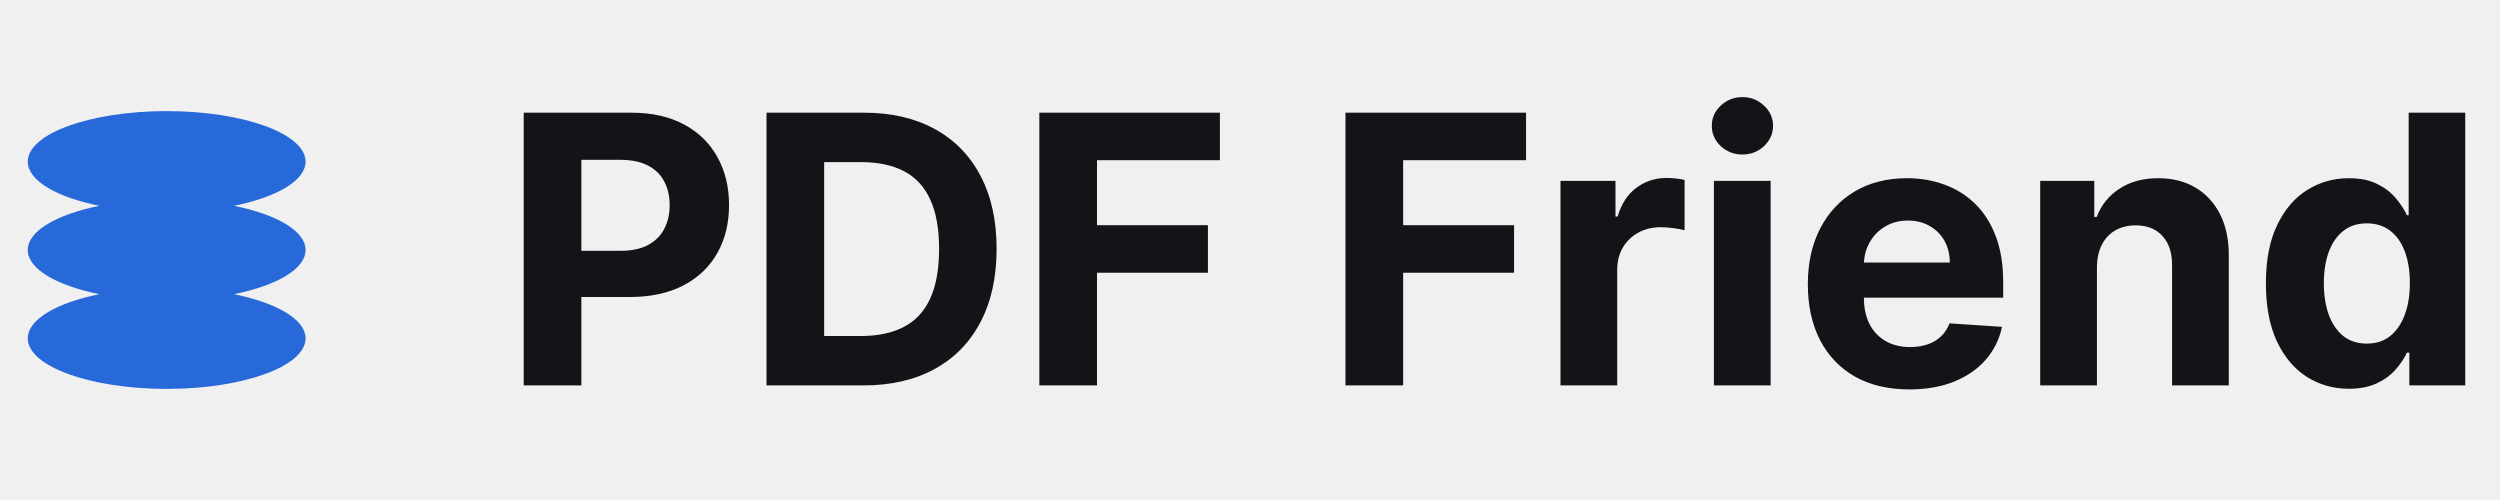
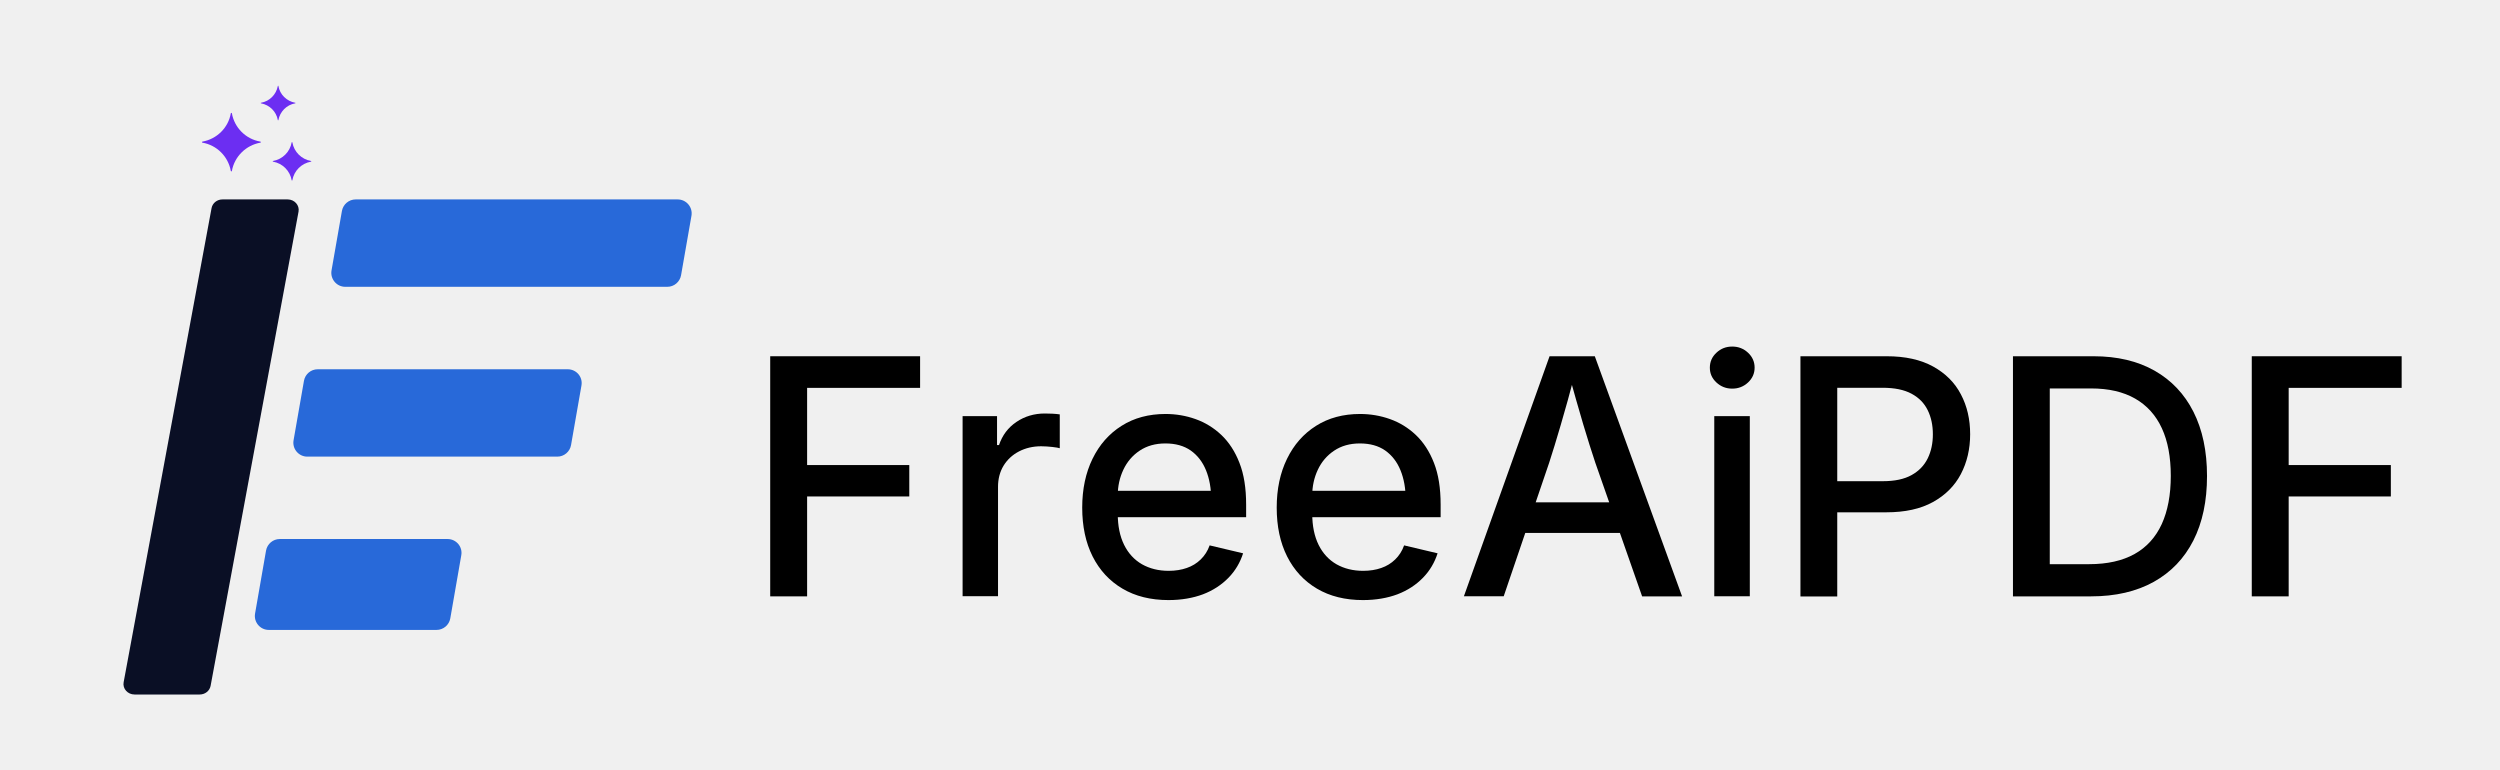
- <svg xmlns="http://www.w3.org/2000/svg" width="120" height="24" viewBox="0 0 120 24" fill="none">
-   <g clip-path="url(#clip0_64_508)">
-     <path fill-rule="evenodd" clip-rule="evenodd" d="M14.667 7.758C14.667 8.67 13.28 9.465 11.23 9.879C13.28 10.292 14.667 11.087 14.667 12C14.667 12.913 13.28 13.708 11.23 14.121C13.28 14.535 14.667 15.33 14.667 16.242C14.667 17.581 11.682 18.667 8 18.667C4.318 18.667 1.333 17.581 1.333 16.242C1.333 15.33 2.72 14.535 4.77 14.121C2.72 13.708 1.333 12.913 1.333 12C1.333 11.087 2.72 10.292 4.77 9.879C2.72 9.465 1.333 8.67 1.333 7.758C1.333 6.419 4.318 5.333 8 5.333C11.682 5.333 14.667 6.419 14.667 7.758Z" fill="#2869DA" />
+ <svg xmlns="http://www.w3.org/2000/svg" width="130" height="40" viewBox="0 0 130 40" fill="none">
+   <mask id="mask0_194_356" style="mask-type:luminance" maskUnits="userSpaceOnUse" x="0" y="0" width="130" height="40">
+     <path d="M130 0H0V40H130V0Z" fill="white" />
+   </mask>
+   <g mask="url(#mask0_194_356)">
+     <mask id="mask1_194_356" style="mask-type:luminance" maskUnits="userSpaceOnUse" x="-8" y="-23" width="147" height="87">
+       <path d="M139 -23H-8V64H139V-23Z" fill="white" />
+     </mask>
+     <g mask="url(#mask1_194_356)">
+       <path d="M40.051 31.011V18.525H47.845V20.169H41.97V24.183H47.283V25.816H41.97V31.011H40.051Z" fill="black" />
+       <path d="M50.055 31.011V21.639H51.846V23.145H51.948C52.122 22.631 52.423 22.23 52.857 21.939C53.286 21.649 53.781 21.502 54.327 21.502C54.444 21.502 54.577 21.507 54.73 21.512C54.883 21.522 55.006 21.532 55.108 21.548V23.308C55.041 23.288 54.914 23.262 54.72 23.242C54.531 23.222 54.337 23.206 54.138 23.206C53.714 23.206 53.327 23.298 52.984 23.476C52.642 23.654 52.377 23.903 52.183 24.219C51.994 24.534 51.897 24.901 51.897 25.313V31.001H50.055V31.011Z" fill="black" />
+       <path d="M60.762 31.204C59.838 31.204 59.037 31.006 58.368 30.609C57.694 30.212 57.179 29.652 56.816 28.935C56.454 28.213 56.275 27.368 56.275 26.396C56.275 25.435 56.454 24.59 56.811 23.858C57.169 23.125 57.669 22.555 58.322 22.143C58.97 21.731 59.736 21.527 60.609 21.527C61.145 21.527 61.665 21.614 62.166 21.792C62.666 21.97 63.115 22.245 63.508 22.616C63.901 22.988 64.223 23.476 64.452 24.071C64.687 24.666 64.799 25.389 64.799 26.238V26.895H57.312V25.521H63.85L62.982 25.974C62.982 25.399 62.89 24.89 62.712 24.453C62.533 24.015 62.268 23.674 61.916 23.425C61.563 23.181 61.13 23.059 60.599 23.059C60.078 23.059 59.634 23.186 59.261 23.435C58.889 23.684 58.608 24.015 58.414 24.427C58.22 24.839 58.123 25.287 58.123 25.77V26.707C58.123 27.348 58.235 27.892 58.455 28.335C58.674 28.777 58.986 29.113 59.384 29.342C59.782 29.566 60.241 29.683 60.772 29.683C61.119 29.683 61.436 29.632 61.711 29.535C61.992 29.439 62.232 29.291 62.436 29.093C62.64 28.894 62.799 28.65 62.901 28.36L64.641 28.772C64.488 29.25 64.238 29.678 63.881 30.044C63.523 30.41 63.084 30.701 62.554 30.904C62.038 31.097 61.436 31.204 60.762 31.204Z" fill="black" />
+       <path d="M70.875 31.204C69.951 31.204 69.15 31.006 68.481 30.609C67.808 30.212 67.292 29.652 66.93 28.935C66.567 28.213 66.389 27.368 66.389 26.396C66.389 25.435 66.567 24.59 66.925 23.858C67.282 23.125 67.782 22.555 68.435 22.143C69.084 21.731 69.849 21.527 70.722 21.527C71.258 21.527 71.779 21.614 72.279 21.792C72.779 21.97 73.228 22.245 73.621 22.616C74.014 22.988 74.336 23.476 74.566 24.071C74.8 24.666 74.913 25.389 74.913 26.238V26.895H67.425V25.521H73.963L73.096 25.974C73.096 25.399 73.004 24.89 72.825 24.453C72.646 24.015 72.381 23.674 72.029 23.425C71.677 23.181 71.243 23.059 70.712 23.059C70.191 23.059 69.747 23.186 69.375 23.435C69.002 23.684 68.721 24.015 68.527 24.427C68.333 24.839 68.236 25.287 68.236 25.77V26.707C68.236 27.348 68.349 27.892 68.568 28.335C68.788 28.777 69.099 29.113 69.497 29.342C69.895 29.566 70.355 29.683 70.885 29.683C71.233 29.683 71.549 29.632 71.825 29.535C72.105 29.439 72.345 29.291 72.549 29.093C72.754 28.894 72.912 28.65 73.014 28.36L74.754 28.772C74.601 29.25 74.351 29.678 73.994 30.044C73.637 30.41 73.198 30.701 72.667 30.904C72.151 31.097 71.549 31.204 70.875 31.204Z" fill="black" />
+       <path d="M76.121 31.011L80.577 18.525H82.93L87.468 31.011H85.39L82.956 24.061C82.767 23.496 82.557 22.83 82.328 22.066C82.103 21.303 81.838 20.382 81.542 19.309H81.93C81.644 20.393 81.389 21.324 81.159 22.097C80.934 22.87 80.73 23.527 80.557 24.061L78.193 31.006H76.121V31.011ZM78.535 27.714V26.121H85.048V27.714H78.535Z" fill="black" />
+       <path d="M90.076 20.209C89.754 20.209 89.484 20.102 89.254 19.889C89.024 19.675 88.912 19.421 88.912 19.12C88.912 18.815 89.024 18.556 89.254 18.342C89.479 18.128 89.754 18.021 90.076 18.021C90.397 18.021 90.668 18.128 90.898 18.342C91.127 18.556 91.24 18.815 91.24 19.12C91.24 19.421 91.122 19.68 90.898 19.889C90.668 20.102 90.397 20.209 90.076 20.209ZM89.142 31.011V21.639H90.99V31.005H89.142V31.011Z" fill="black" />
+       <path d="M93.623 31.011V18.525H98.11C99.074 18.525 99.876 18.703 100.524 19.06C101.167 19.416 101.652 19.899 101.968 20.51C102.29 21.12 102.448 21.807 102.448 22.58C102.448 23.349 102.285 24.041 101.963 24.656C101.642 25.267 101.157 25.75 100.514 26.106C99.871 26.462 99.064 26.64 98.094 26.64H95.027V25.022H97.91C98.528 25.022 99.023 24.916 99.406 24.702C99.789 24.488 100.064 24.198 100.243 23.832C100.422 23.466 100.509 23.048 100.509 22.585C100.509 22.117 100.422 21.7 100.243 21.334C100.064 20.968 99.789 20.683 99.401 20.474C99.013 20.265 98.513 20.164 97.89 20.164H95.537V31.016H93.623V31.011Z" fill="black" />
+       <path d="M106.588 18.525V31.011H104.674V18.525H106.588ZM108.737 31.011H105.644V29.337H108.635C109.579 29.337 110.37 29.159 110.998 28.808C111.626 28.457 112.095 27.938 112.412 27.251C112.723 26.569 112.881 25.735 112.881 24.748C112.881 23.771 112.728 22.942 112.417 22.27C112.105 21.593 111.641 21.079 111.028 20.728C110.416 20.377 109.65 20.199 108.737 20.199H105.577V18.525H108.864C110.1 18.525 111.151 18.775 112.034 19.273C112.912 19.772 113.591 20.484 114.06 21.415C114.53 22.346 114.765 23.46 114.765 24.753C114.765 26.055 114.53 27.169 114.055 28.106C113.581 29.037 112.897 29.754 111.993 30.258C111.095 30.756 110.008 31.011 108.737 31.011Z" fill="black" />
+       <path d="M117.092 31.011V18.525H124.886V20.169H119.011V24.183H124.324V25.816H119.011V31.011H117.092Z" fill="black" />
+       <path d="M14.958 10.37H11.569C11.288 10.37 11.053 10.558 11.002 10.818L6.429 35.478C6.367 35.809 6.638 36.114 6.995 36.114H10.384C10.665 36.114 10.9 35.926 10.951 35.666L15.524 11.006C15.585 10.675 15.315 10.37 14.958 10.37Z" fill="#0A0F25" />
+       <path d="M35.237 10.37H18.495C18.143 10.37 17.842 10.624 17.78 10.97L17.239 14.064C17.163 14.507 17.505 14.914 17.954 14.914H34.701C35.053 14.914 35.354 14.659 35.415 14.313L35.956 11.22C36.033 10.777 35.691 10.37 35.237 10.37Z" fill="#2869D9" />
+       <path d="M29.521 19.202H16.52C16.168 19.202 15.867 19.456 15.806 19.802L15.265 22.896C15.188 23.338 15.53 23.745 15.979 23.745H28.98C29.332 23.745 29.633 23.491 29.694 23.145L30.235 20.052C30.317 19.604 29.975 19.202 29.521 19.202Z" fill="#2869D9" />
+       <path d="M23.272 28.029H14.549C14.197 28.029 13.896 28.284 13.834 28.63L13.263 31.906C13.186 32.349 13.528 32.756 13.977 32.756H22.7C23.052 32.756 23.354 32.501 23.415 32.155L23.986 28.879C24.068 28.436 23.726 28.029 23.272 28.029Z" fill="#2869D9" />
+       <path d="M15.35 5.374C14.906 5.45 14.559 5.801 14.477 6.244C14.472 6.264 14.447 6.264 14.447 6.244C14.37 5.801 14.018 5.455 13.574 5.374C13.553 5.369 13.553 5.343 13.574 5.343C14.018 5.267 14.365 4.916 14.447 4.473C14.452 4.453 14.477 4.453 14.477 4.473C14.554 4.916 14.906 5.262 15.35 5.343C15.371 5.343 15.371 5.369 15.35 5.374Z" fill="#6C2EF2" />
+       <path d="M13.538 7.419C12.788 7.552 12.191 8.142 12.058 8.89C12.053 8.92 12.007 8.92 12.002 8.89C11.869 8.142 11.277 7.547 10.527 7.419C10.496 7.414 10.496 7.368 10.527 7.363C11.277 7.231 11.874 6.641 12.002 5.893C12.007 5.862 12.053 5.862 12.058 5.893C12.191 6.641 12.783 7.236 13.538 7.363C13.574 7.368 13.574 7.414 13.538 7.419Z" fill="#6C2EF2" />
+       <path d="M16.172 8.406C15.677 8.493 15.289 8.879 15.202 9.373C15.197 9.393 15.172 9.393 15.167 9.373C15.08 8.879 14.692 8.493 14.197 8.406C14.177 8.401 14.177 8.376 14.197 8.371C14.692 8.284 15.08 7.897 15.167 7.404C15.172 7.384 15.197 7.384 15.202 7.404C15.289 7.897 15.677 8.284 16.172 8.371C16.193 8.376 16.193 8.406 16.172 8.406Z" fill="#6C2EF2" />
+     </g>
  </g>
-   <path d="M25.138 18.5V5.409H30.303C31.296 5.409 32.141 5.599 32.84 5.978C33.539 6.353 34.072 6.875 34.438 7.544C34.809 8.209 34.994 8.976 34.994 9.845C34.994 10.714 34.807 11.482 34.432 12.146C34.057 12.811 33.514 13.329 32.802 13.7C32.094 14.07 31.238 14.256 30.232 14.256H26.94V12.038H29.785C30.317 12.038 30.756 11.946 31.102 11.763C31.451 11.575 31.711 11.318 31.881 10.989C32.056 10.657 32.144 10.276 32.144 9.845C32.144 9.411 32.056 9.031 31.881 8.707C31.711 8.379 31.451 8.126 31.102 7.947C30.752 7.763 30.309 7.672 29.772 7.672H27.905V18.5H25.138ZM41.433 18.5H36.792V5.409H41.471C42.788 5.409 43.921 5.671 44.872 6.195C45.822 6.715 46.553 7.463 47.064 8.439C47.58 9.415 47.837 10.582 47.837 11.942C47.837 13.305 47.58 14.477 47.064 15.457C46.553 16.438 45.818 17.19 44.859 17.714C43.904 18.238 42.762 18.5 41.433 18.5ZM39.56 16.129H41.318C42.136 16.129 42.824 15.984 43.382 15.694C43.945 15.4 44.367 14.946 44.648 14.332C44.933 13.714 45.076 12.918 45.076 11.942C45.076 10.974 44.933 10.184 44.648 9.57C44.367 8.957 43.947 8.505 43.389 8.215C42.83 7.925 42.142 7.781 41.324 7.781H39.56V16.129ZM49.888 18.5V5.409H58.555V7.691H52.656V10.81H57.98V13.092H52.656V18.5H49.888ZM64.583 18.5V5.409H73.251V7.691H67.351V10.81H72.675V13.092H67.351V18.5H64.583ZM74.903 18.5V8.682H77.543V10.395H77.645C77.824 9.786 78.125 9.325 78.546 9.014C78.968 8.699 79.454 8.541 80.004 8.541C80.14 8.541 80.287 8.55 80.445 8.567C80.603 8.584 80.741 8.607 80.86 8.637V11.053C80.733 11.015 80.556 10.981 80.33 10.951C80.104 10.921 79.897 10.906 79.71 10.906C79.309 10.906 78.951 10.994 78.636 11.168C78.325 11.339 78.078 11.577 77.894 11.884C77.716 12.191 77.626 12.545 77.626 12.945V18.5H74.903ZM82.268 18.5V8.682H84.991V18.5H82.268ZM83.636 7.416C83.231 7.416 82.884 7.282 82.594 7.013C82.309 6.741 82.166 6.415 82.166 6.036C82.166 5.661 82.309 5.339 82.594 5.07C82.884 4.798 83.231 4.661 83.636 4.661C84.041 4.661 84.386 4.798 84.672 5.07C84.962 5.339 85.106 5.661 85.106 6.036C85.106 6.415 84.962 6.741 84.672 7.013C84.386 7.282 84.041 7.416 83.636 7.416ZM91.647 18.692C90.637 18.692 89.768 18.487 89.039 18.078C88.315 17.665 87.756 17.081 87.364 16.327C86.972 15.568 86.776 14.671 86.776 13.636C86.776 12.626 86.972 11.739 87.364 10.977C87.756 10.214 88.308 9.619 89.02 9.193C89.736 8.767 90.575 8.554 91.538 8.554C92.186 8.554 92.789 8.658 93.347 8.867C93.91 9.072 94.4 9.381 94.817 9.794C95.239 10.207 95.567 10.727 95.802 11.354C96.036 11.976 96.153 12.704 96.153 13.54V14.288H87.863V12.6H93.59C93.59 12.208 93.505 11.861 93.335 11.558C93.164 11.256 92.928 11.019 92.625 10.849C92.327 10.674 91.979 10.587 91.583 10.587C91.17 10.587 90.803 10.682 90.484 10.874C90.168 11.062 89.921 11.315 89.742 11.635C89.563 11.95 89.472 12.302 89.467 12.69V14.294C89.467 14.78 89.557 15.2 89.736 15.553C89.919 15.907 90.177 16.18 90.509 16.371C90.842 16.563 91.236 16.659 91.692 16.659C91.994 16.659 92.271 16.616 92.523 16.531C92.774 16.446 92.989 16.318 93.168 16.148C93.347 15.977 93.484 15.768 93.577 15.521L96.096 15.688C95.968 16.293 95.706 16.821 95.31 17.273C94.918 17.72 94.41 18.07 93.788 18.321C93.171 18.568 92.457 18.692 91.647 18.692ZM100.653 12.824V18.5H97.93V8.682H100.526V10.414H100.641C100.858 9.843 101.222 9.391 101.734 9.059C102.245 8.722 102.865 8.554 103.594 8.554C104.276 8.554 104.87 8.703 105.377 9.001C105.884 9.3 106.278 9.726 106.56 10.28C106.841 10.829 106.982 11.486 106.982 12.249V18.5H104.259V12.734C104.263 12.133 104.109 11.665 103.798 11.328C103.487 10.987 103.059 10.817 102.513 10.817C102.147 10.817 101.823 10.896 101.542 11.053C101.265 11.211 101.048 11.441 100.89 11.744C100.737 12.042 100.658 12.402 100.653 12.824ZM112.746 18.66C112 18.66 111.324 18.468 110.719 18.084C110.118 17.697 109.641 17.128 109.287 16.378C108.938 15.624 108.763 14.699 108.763 13.604C108.763 12.479 108.944 11.543 109.307 10.798C109.669 10.048 110.15 9.487 110.751 9.116C111.356 8.741 112.019 8.554 112.739 8.554C113.289 8.554 113.747 8.648 114.113 8.835C114.484 9.018 114.782 9.249 115.008 9.526C115.238 9.798 115.413 10.067 115.532 10.331H115.616V5.409H118.332V18.5H115.648V16.928H115.532C115.405 17.2 115.224 17.471 114.989 17.739C114.759 18.004 114.459 18.223 114.088 18.398C113.721 18.572 113.274 18.66 112.746 18.66ZM113.608 16.493C114.047 16.493 114.418 16.374 114.721 16.135C115.028 15.892 115.262 15.553 115.424 15.119C115.59 14.684 115.673 14.175 115.673 13.591C115.673 13.007 115.592 12.5 115.43 12.07C115.268 11.639 115.034 11.307 114.727 11.072C114.42 10.838 114.047 10.721 113.608 10.721C113.161 10.721 112.784 10.842 112.477 11.085C112.17 11.328 111.938 11.665 111.78 12.095C111.623 12.526 111.544 13.024 111.544 13.591C111.544 14.162 111.623 14.667 111.78 15.106C111.942 15.54 112.175 15.881 112.477 16.129C112.784 16.371 113.161 16.493 113.608 16.493Z" fill="#121417" />
-   <defs>
-     <clipPath id="clip0_64_508">
-       <rect width="16" height="16" fill="white" transform="translate(0 4)" />
-     </clipPath>
-   </defs>
</svg>
